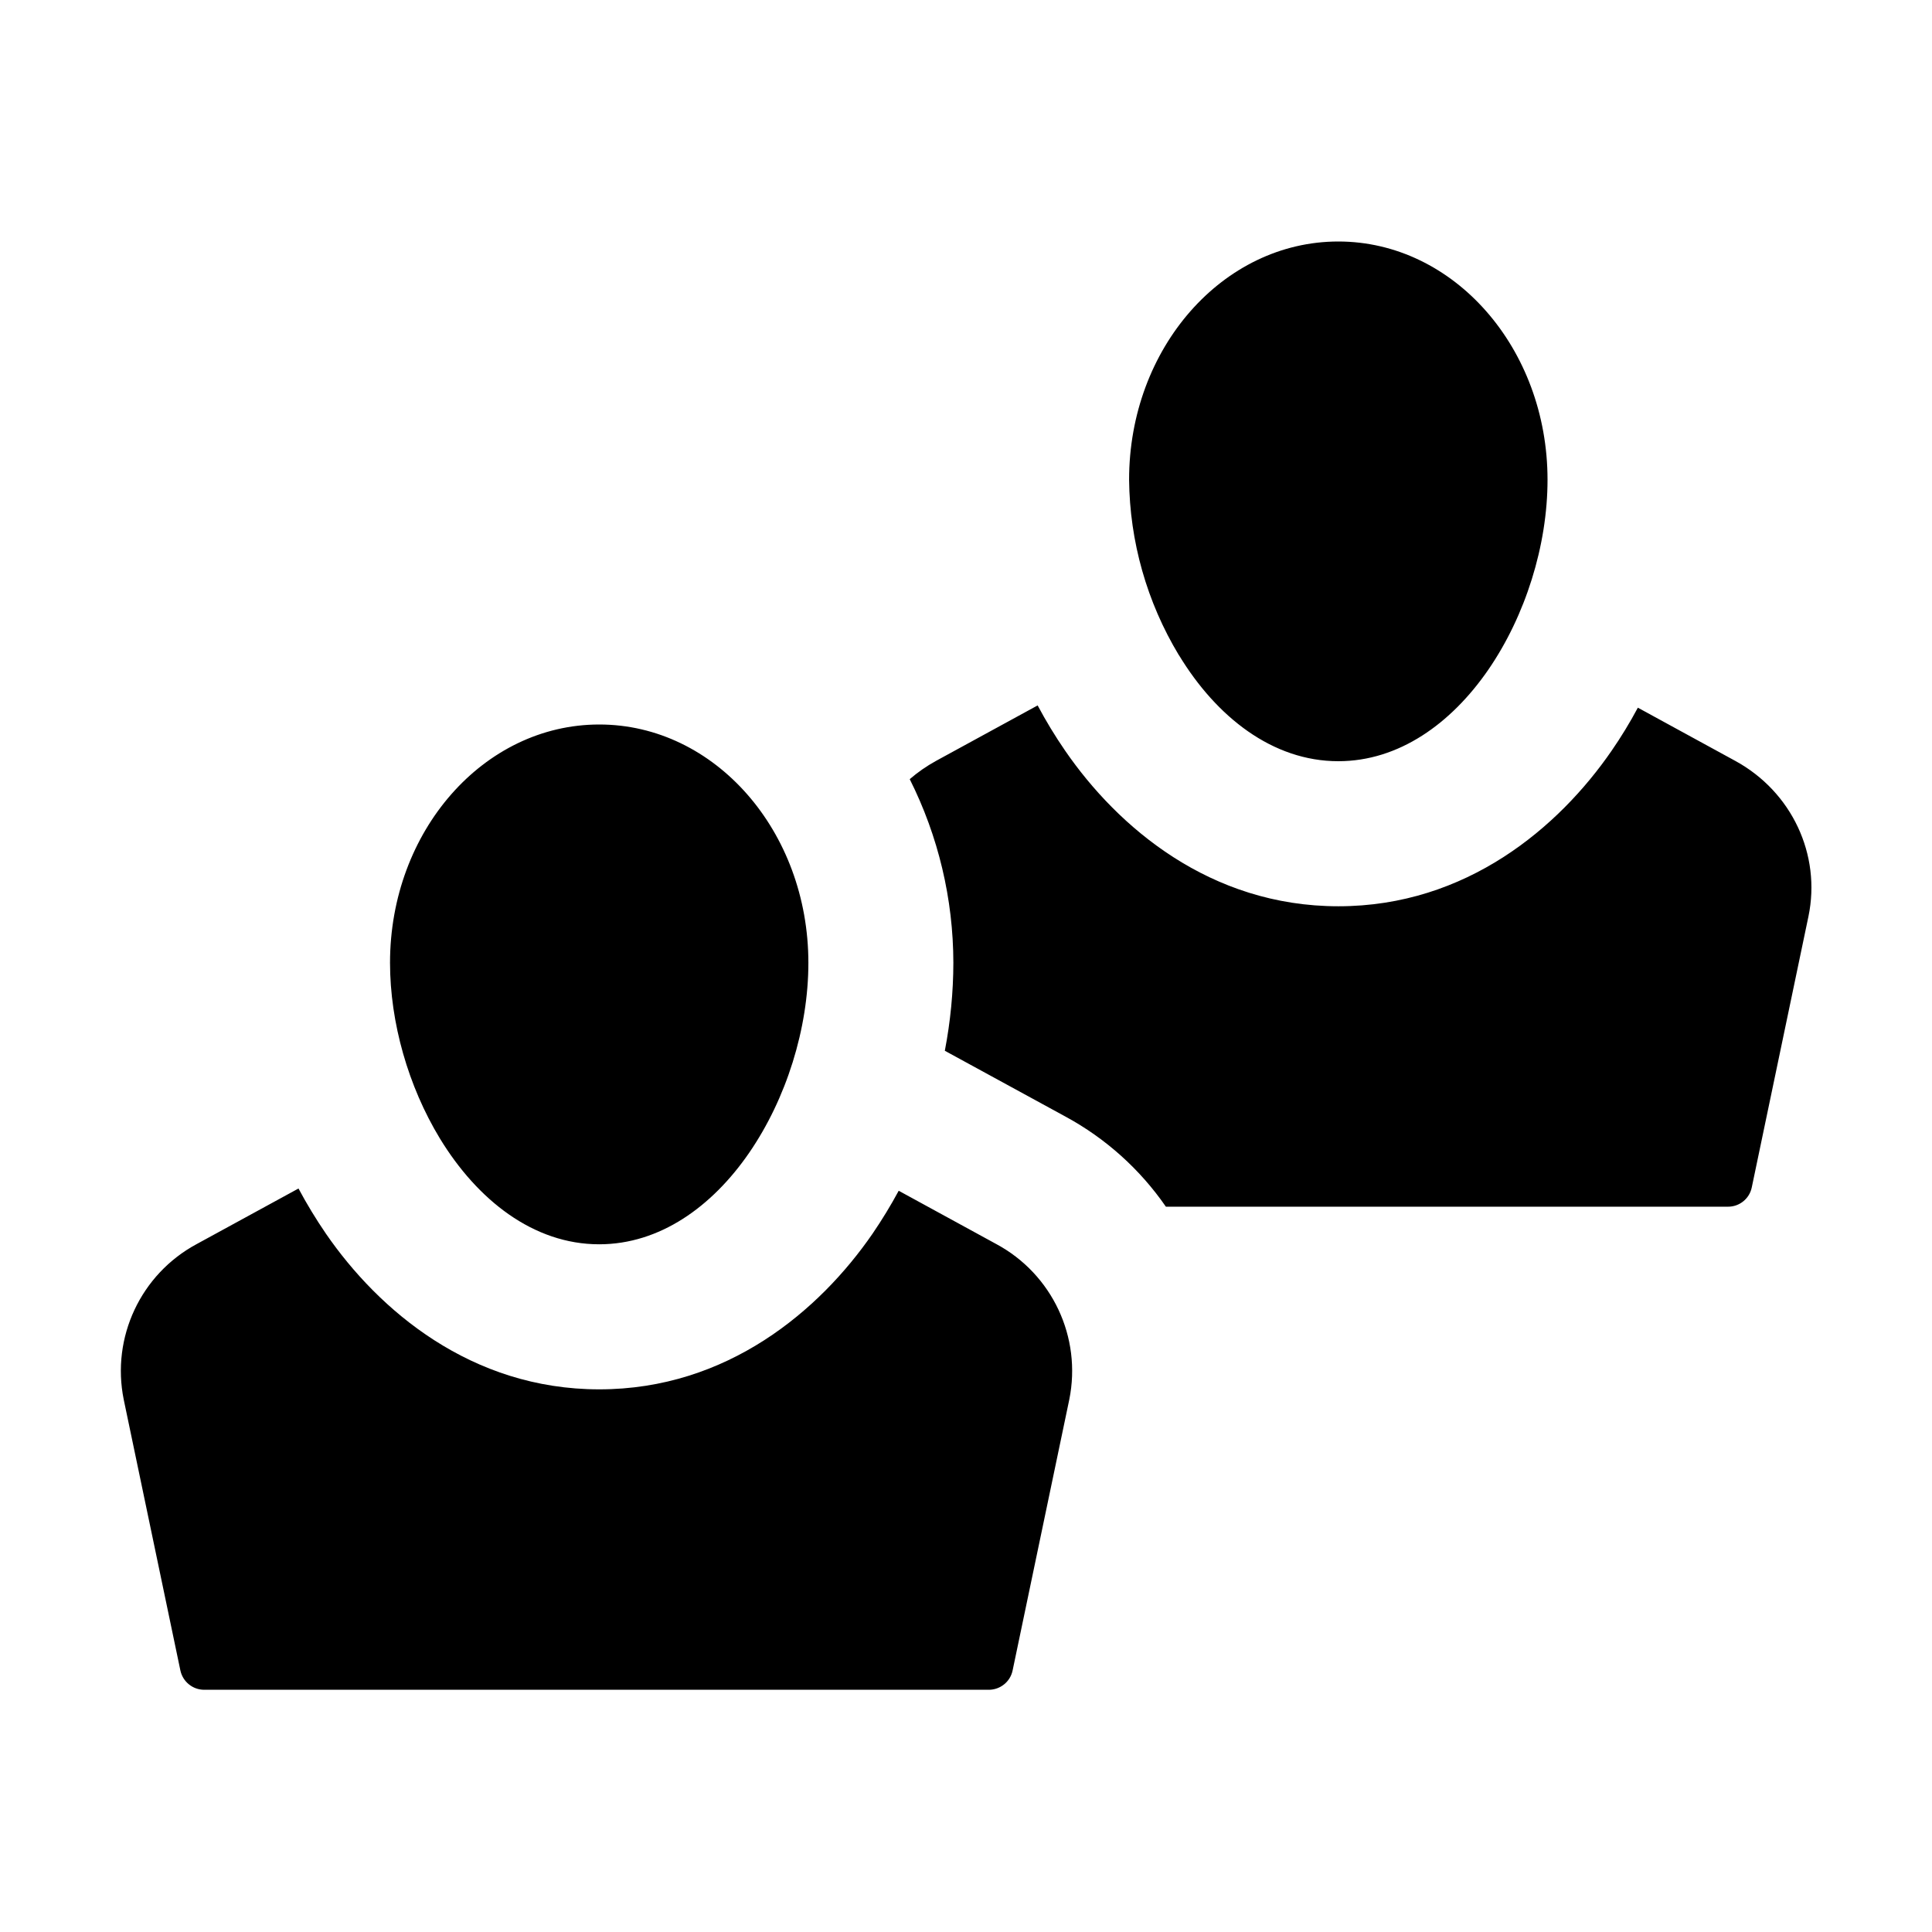
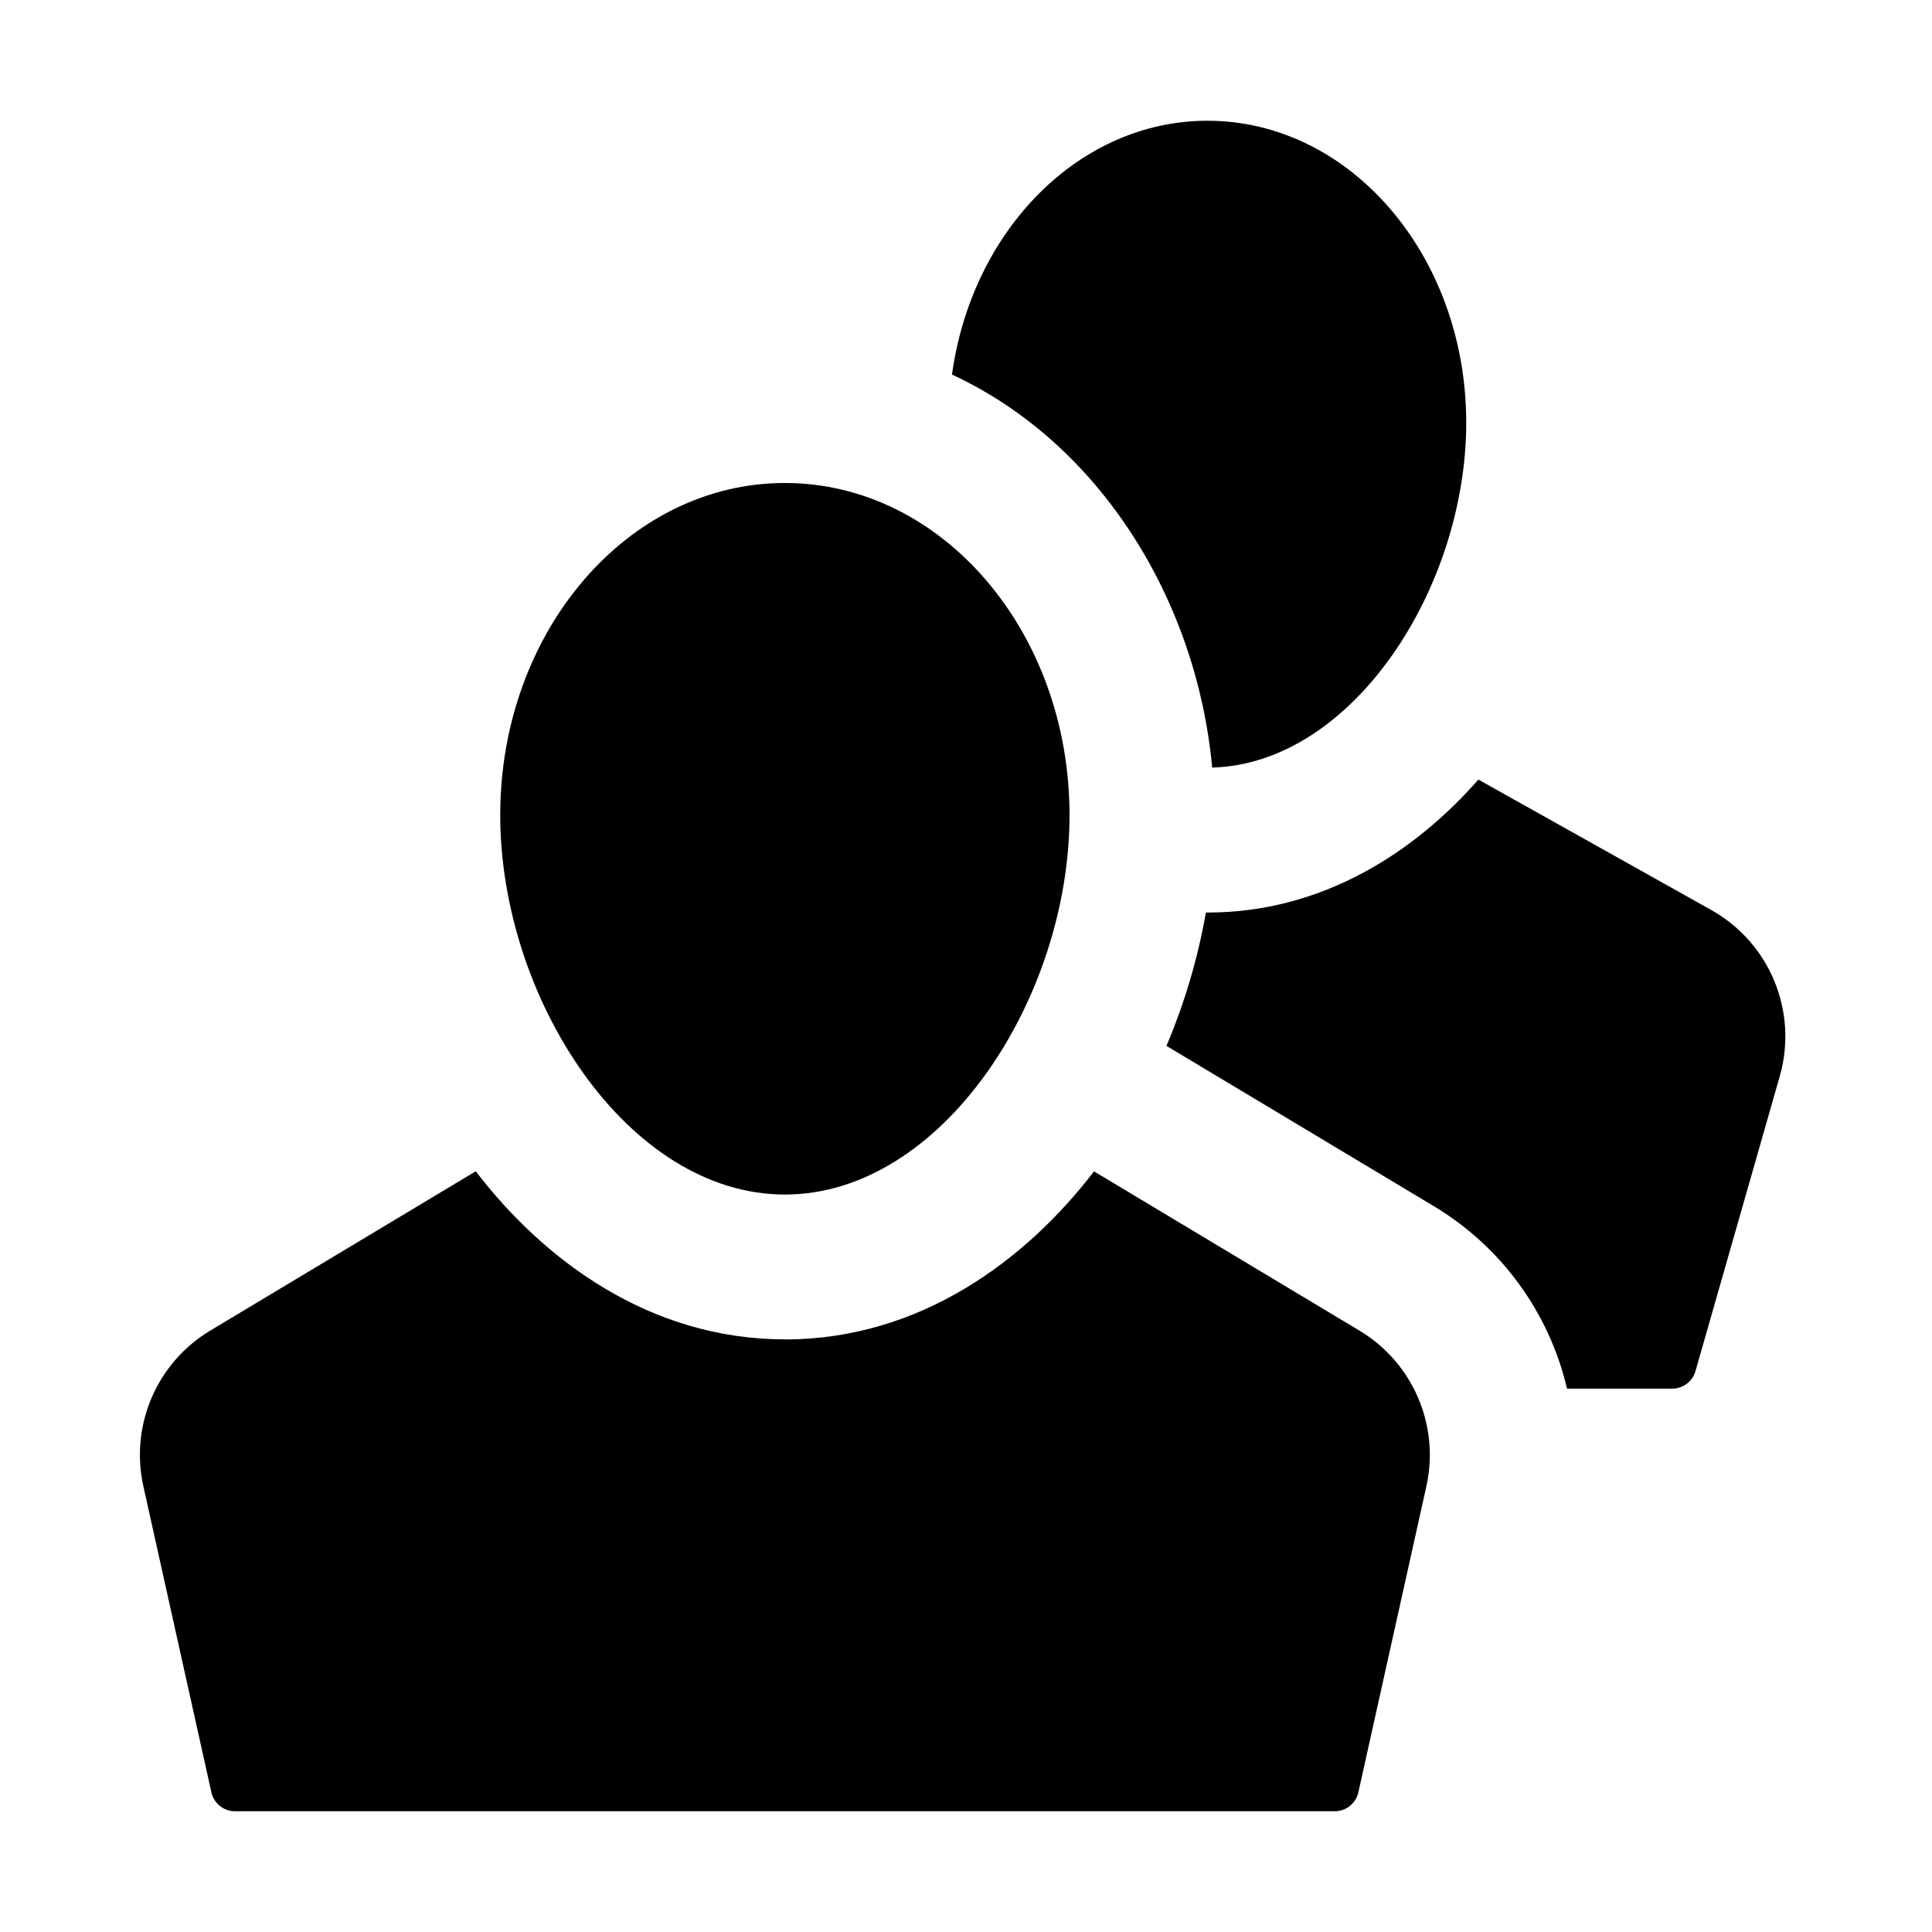
<svg width="24" height="24" fill="currentColor" viewBox="0 0 24 24">
-   <path fill="currentColor" d="M14.644 8.138a4.3 4.3 0 0 1-.618-2.179C14.026 4.325 15.19 3 16.625 3s2.599 1.325 2.599 2.96c0 .816-.275 1.69-.736 2.36-.462.67-1.112 1.136-1.863 1.136-.818 0-1.515-.551-1.98-1.318m-1.413 1.188c.654.95 1.8 1.932 3.394 1.932 1.593 0 2.74-.983 3.394-1.932q.177-.256.326-.535l1.212.662c.7.383 1.067 1.164.907 1.932l-.704 3.366a.3.3 0 0 1-.296.239h-6.982a3.6 3.6 0 0 0-1.243-1.117l-1.503-.82q.105-.546.106-1.094a5.1 5.1 0 0 0-.542-2.28q.148-.128.325-.226l1.264-.69q.156.293.342.563M4.845 11.96c0 .745.228 1.537.618 2.18.466.766 1.163 1.317 1.98 1.317.752 0 1.402-.466 1.863-1.136s.736-1.544.736-2.36C10.042 10.324 8.88 9 7.444 9s-2.599 1.325-2.599 2.96m2.599 5.299c-1.593 0-2.74-.983-3.394-1.932a6 6 0 0 1-.342-.563l-1.264.69a1.79 1.79 0 0 0-.907 1.932l.704 3.366c.03.139.153.239.296.239h9.746c.143 0 .267-.1.296-.24l.704-3.365a1.79 1.79 0 0 0-.907-1.932l-1.212-.662a6 6 0 0 1-.326.535c-.655.95-1.801 1.932-3.394 1.932" />
+   <path fill="currentColor" d="M11.826 4.653c1.84.853 3.04 2.803 3.232 4.882 1.749-.048 3.156-2.237 3.156-4.285 0-2.071-1.439-3.75-3.214-3.75-1.6 0-2.928 1.366-3.174 3.153m7.64 12.597h1.308a.3.3 0 0 0 .288-.218l1.047-3.663a1.8 1.8 0 0 0-.852-2.065l-2.892-1.62c-.788.899-1.934 1.652-3.365 1.652h-.02c-.1.57-.266 1.129-.49 1.656l3.324 1.993a3.6 3.6 0 0 1 1.652 2.265m-6.18-7.125c0 2.278-1.583 4.714-3.536 4.714s-3.536-2.436-3.536-4.714S7.797 6 9.75 6s3.536 1.847 3.536 4.125M9.75 16.639c1.679 0 2.996-.985 3.84-2.088l3.297 1.978a1.8 1.8 0 0 1 .832 1.934l-.845 3.802a.3.3 0 0 1-.293.235H2.919a.3.3 0 0 1-.293-.235l-.845-3.802a1.8 1.8 0 0 1 .831-1.934L5.91 14.55c.844 1.103 2.161 2.088 3.84 2.088" />
</svg>
